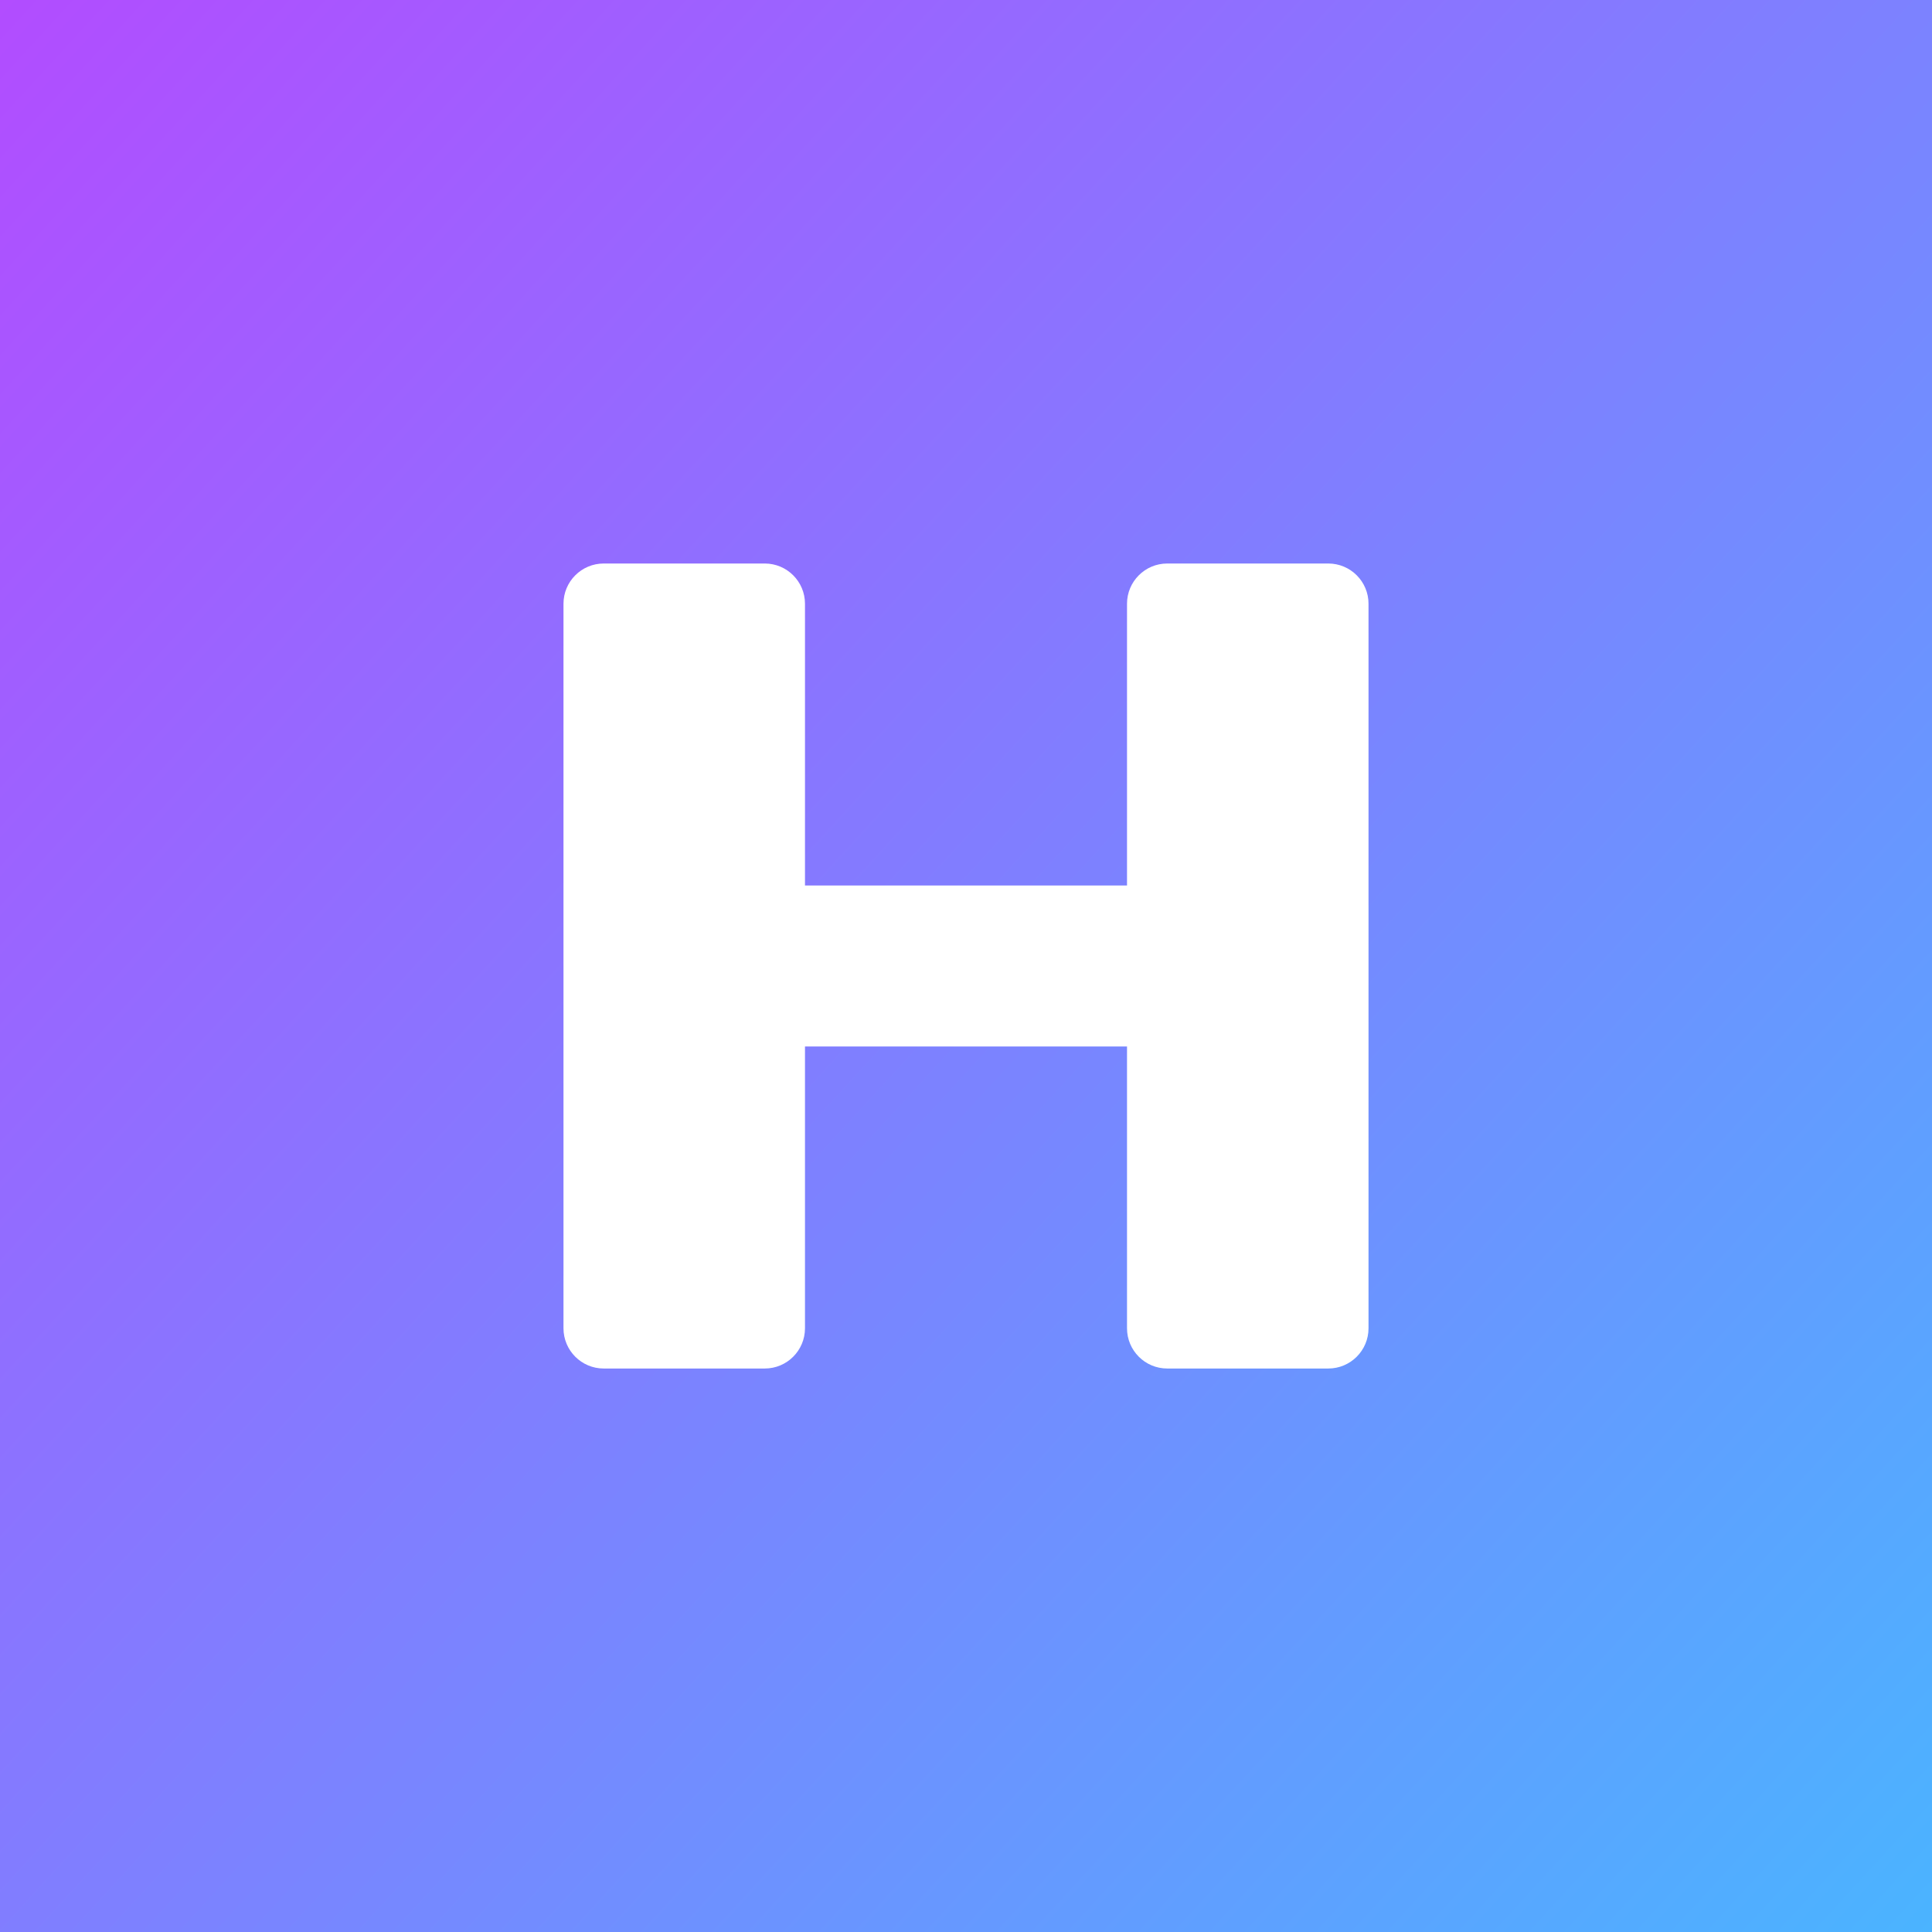
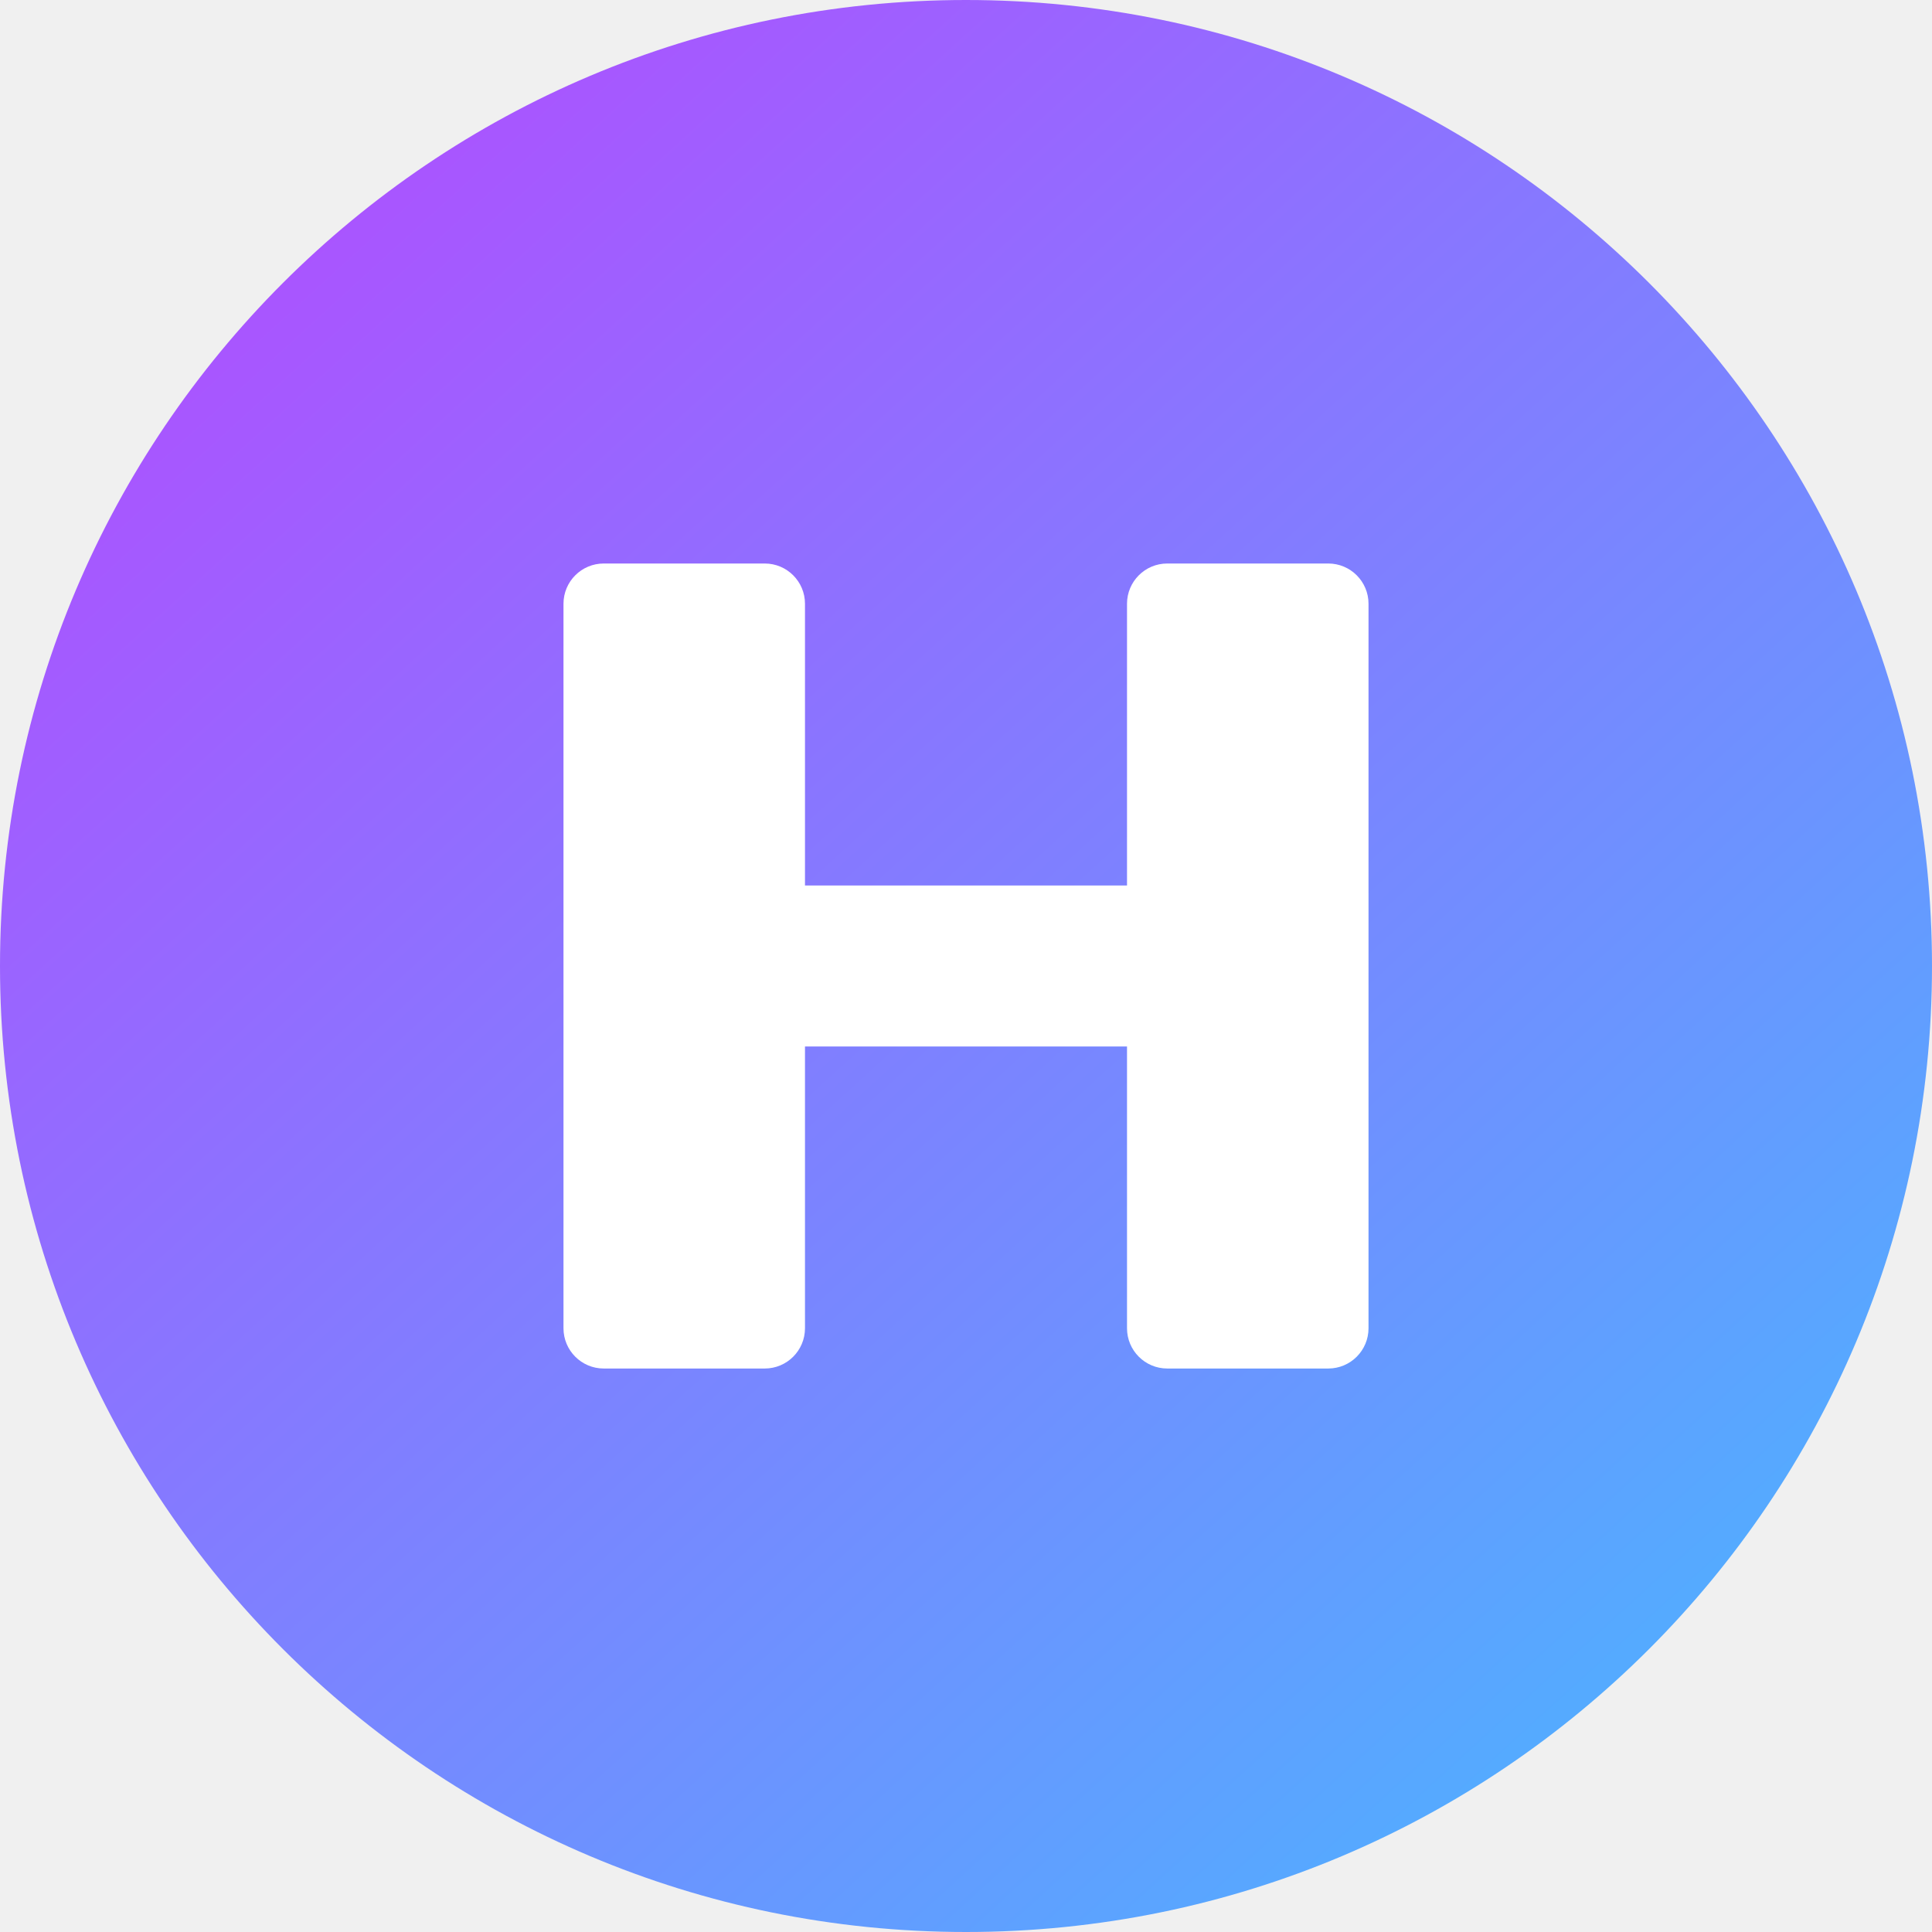
<svg xmlns="http://www.w3.org/2000/svg" width="88" height="88" viewBox="0 0 88 88" fill="none">
-   <rect width="88" height="88" fill="url(#paint0_linear_170_79)" />
-   <rect x="25.666" y="25.667" width="11" height="36.667" rx="1.833" fill="white" />
-   <rect x="51.334" y="25.667" width="11" height="36.667" rx="1.833" fill="white" />
-   <rect x="29.334" y="40.333" width="29.333" height="7.333" fill="white" />
+   <circle cx="44" cy="44" r="44" fill="url(#paint0_linear_92_78)" />
+   <path d="M34.833 25.667H27.499C26.487 25.667 25.666 26.488 25.666 27.5V60.5C25.666 61.513 26.487 62.334 27.499 62.334H34.833C35.845 62.334 36.666 61.513 36.666 60.5V27.5C36.666 26.488 35.845 25.667 34.833 25.667Z" fill="white" />
+   <path d="M60.501 25.667H53.167C52.155 25.667 51.334 26.488 51.334 27.5V60.5C51.334 61.513 52.155 62.334 53.167 62.334H60.501C61.513 62.334 62.334 61.513 62.334 60.5V27.5C62.334 26.488 61.513 25.667 60.501 25.667Z" fill="white" />
+   <path d="M58.667 40.333H29.334V47.666H58.667V40.333Z" fill="white" />
  <defs>
-     <linearGradient id="paint0_linear_170_79" x1="-75.308" y1="-55" x2="146.302" y2="148.167" gradientUnits="userSpaceOnUse">
-       <stop stop-color="#FF00FF" />
-       <stop offset="0.532" stop-color="#7A84FF" />
-       <stop offset="1" stop-color="#05FAFF" />
+     <linearGradient id="paint0_linear_92_78" x1="11.5" y1="9.5" x2="77.5" y2="82" gradientUnits="userSpaceOnUse">
+       <stop stop-color="#AC52FF" />
+       <stop offset="1" stop-color="#4EB1FF" />
    </linearGradient>
  </defs>
</svg>
